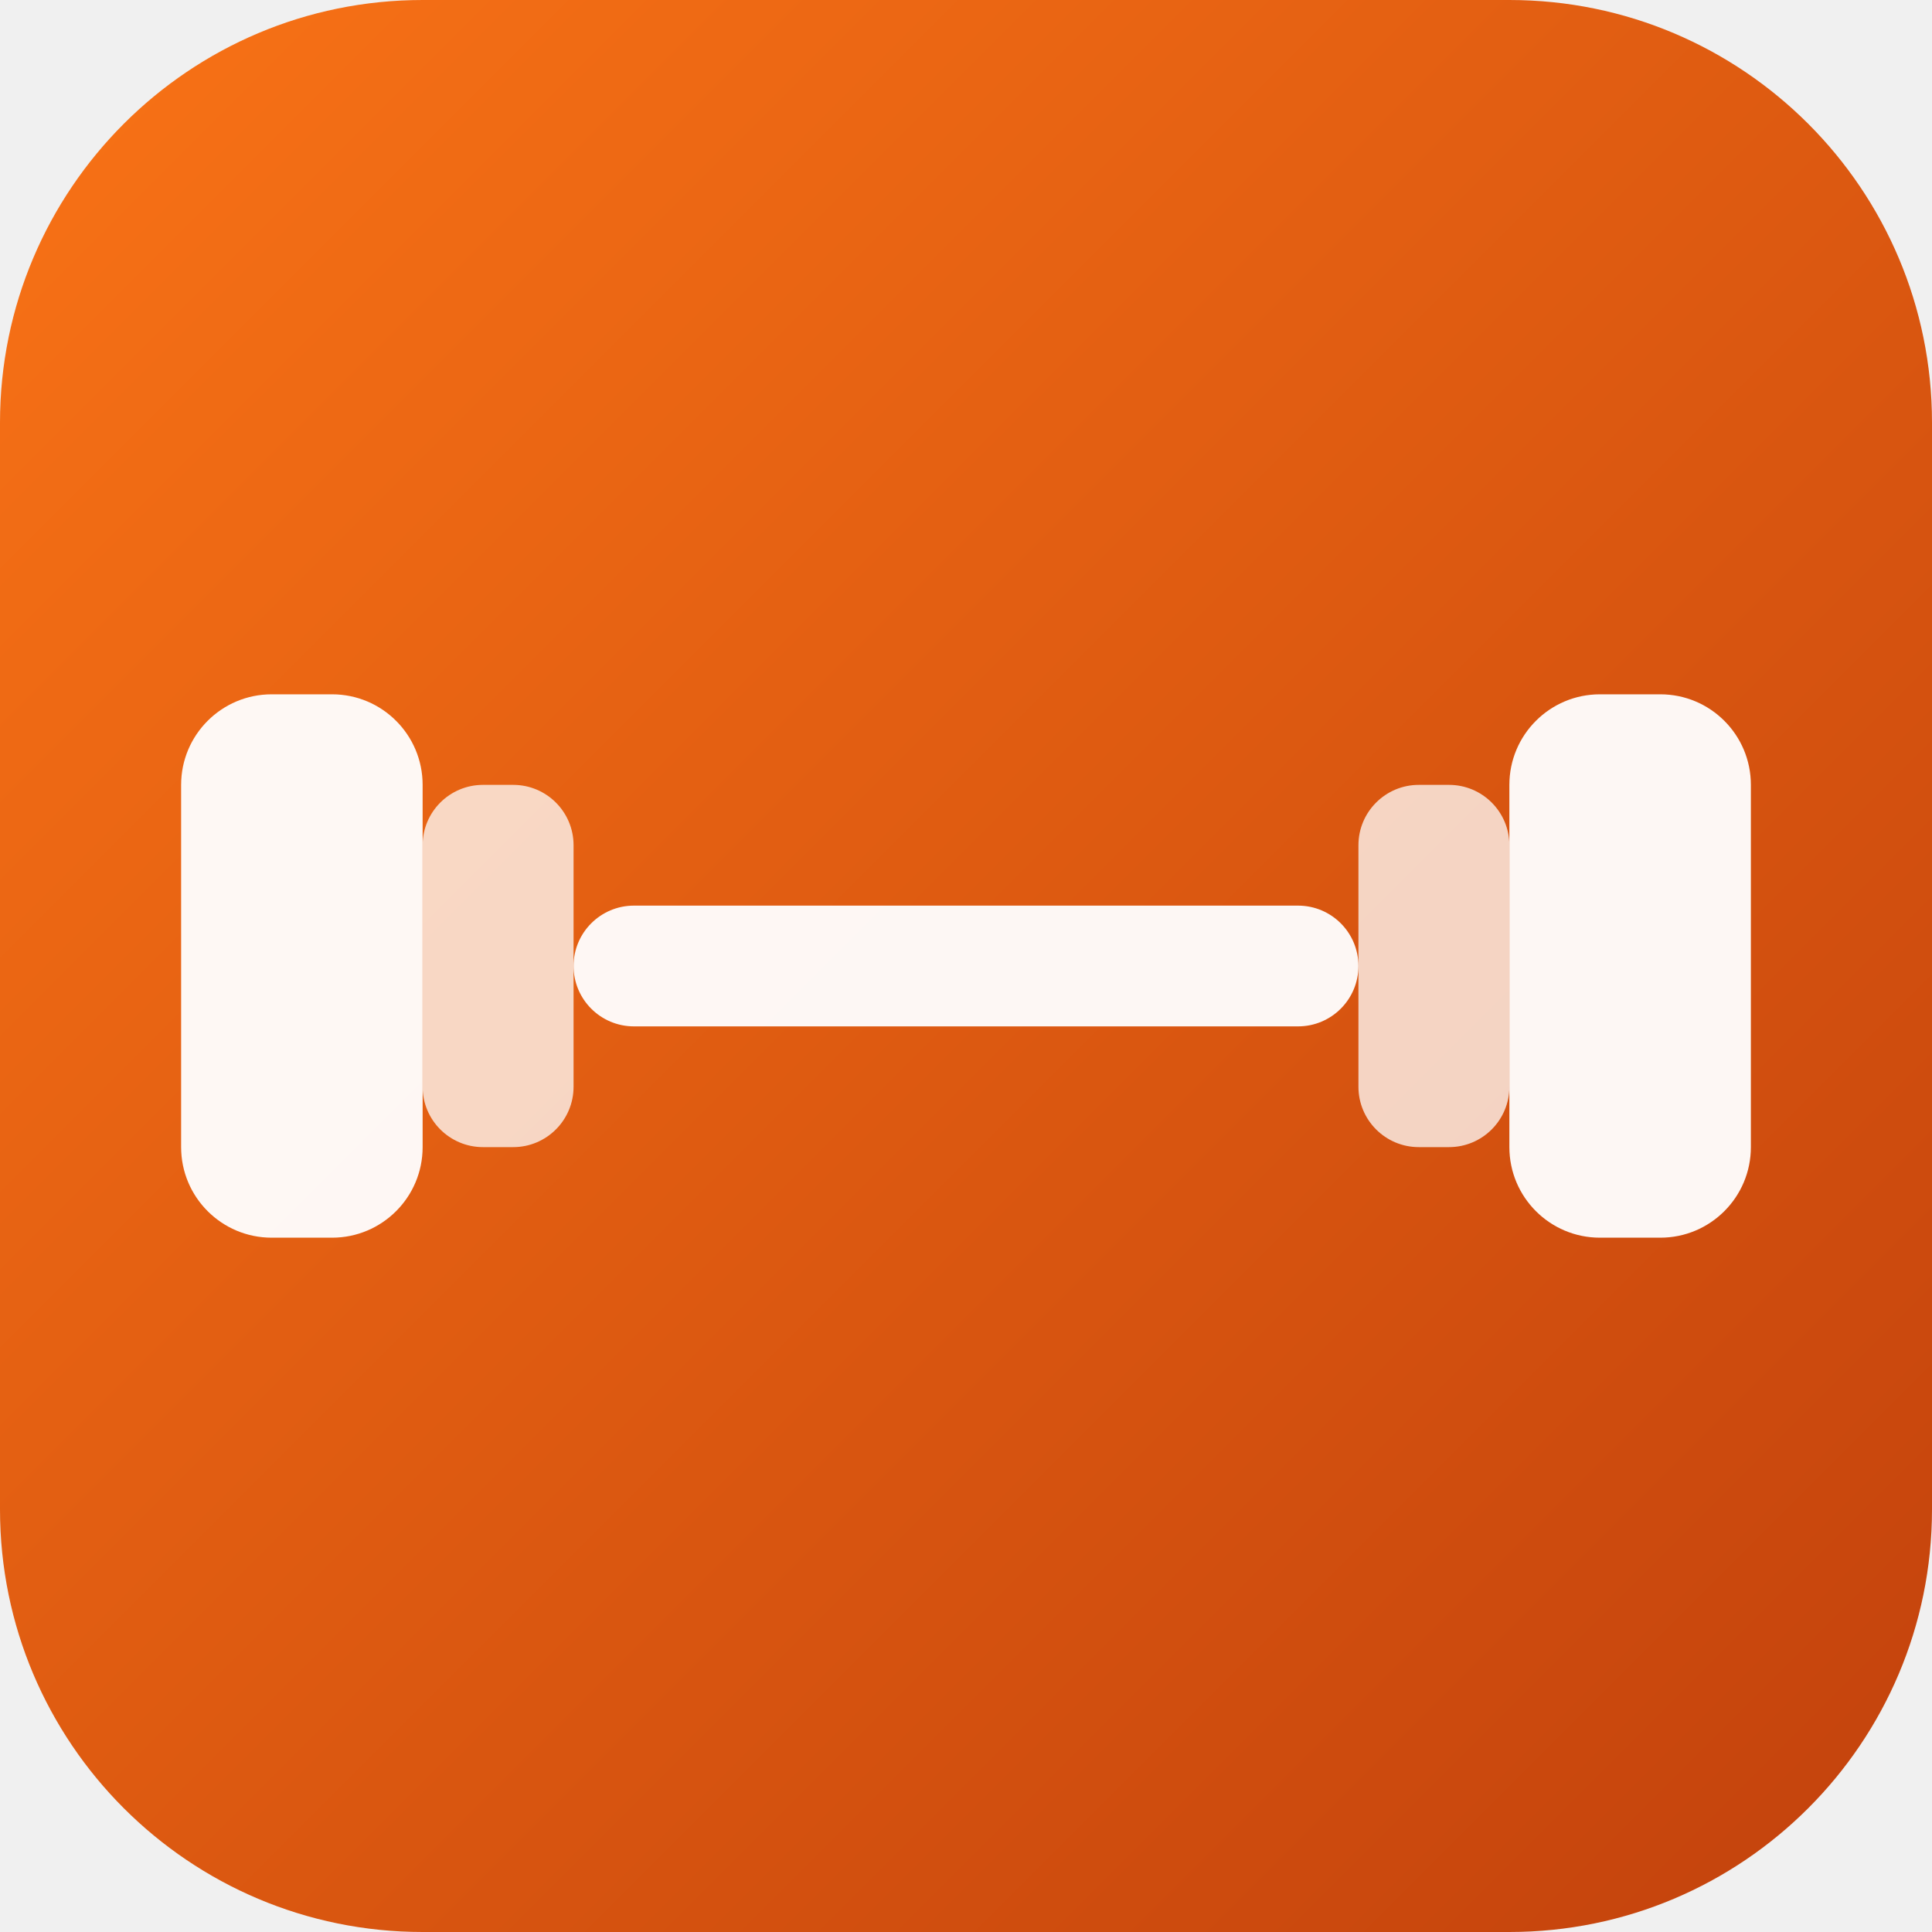
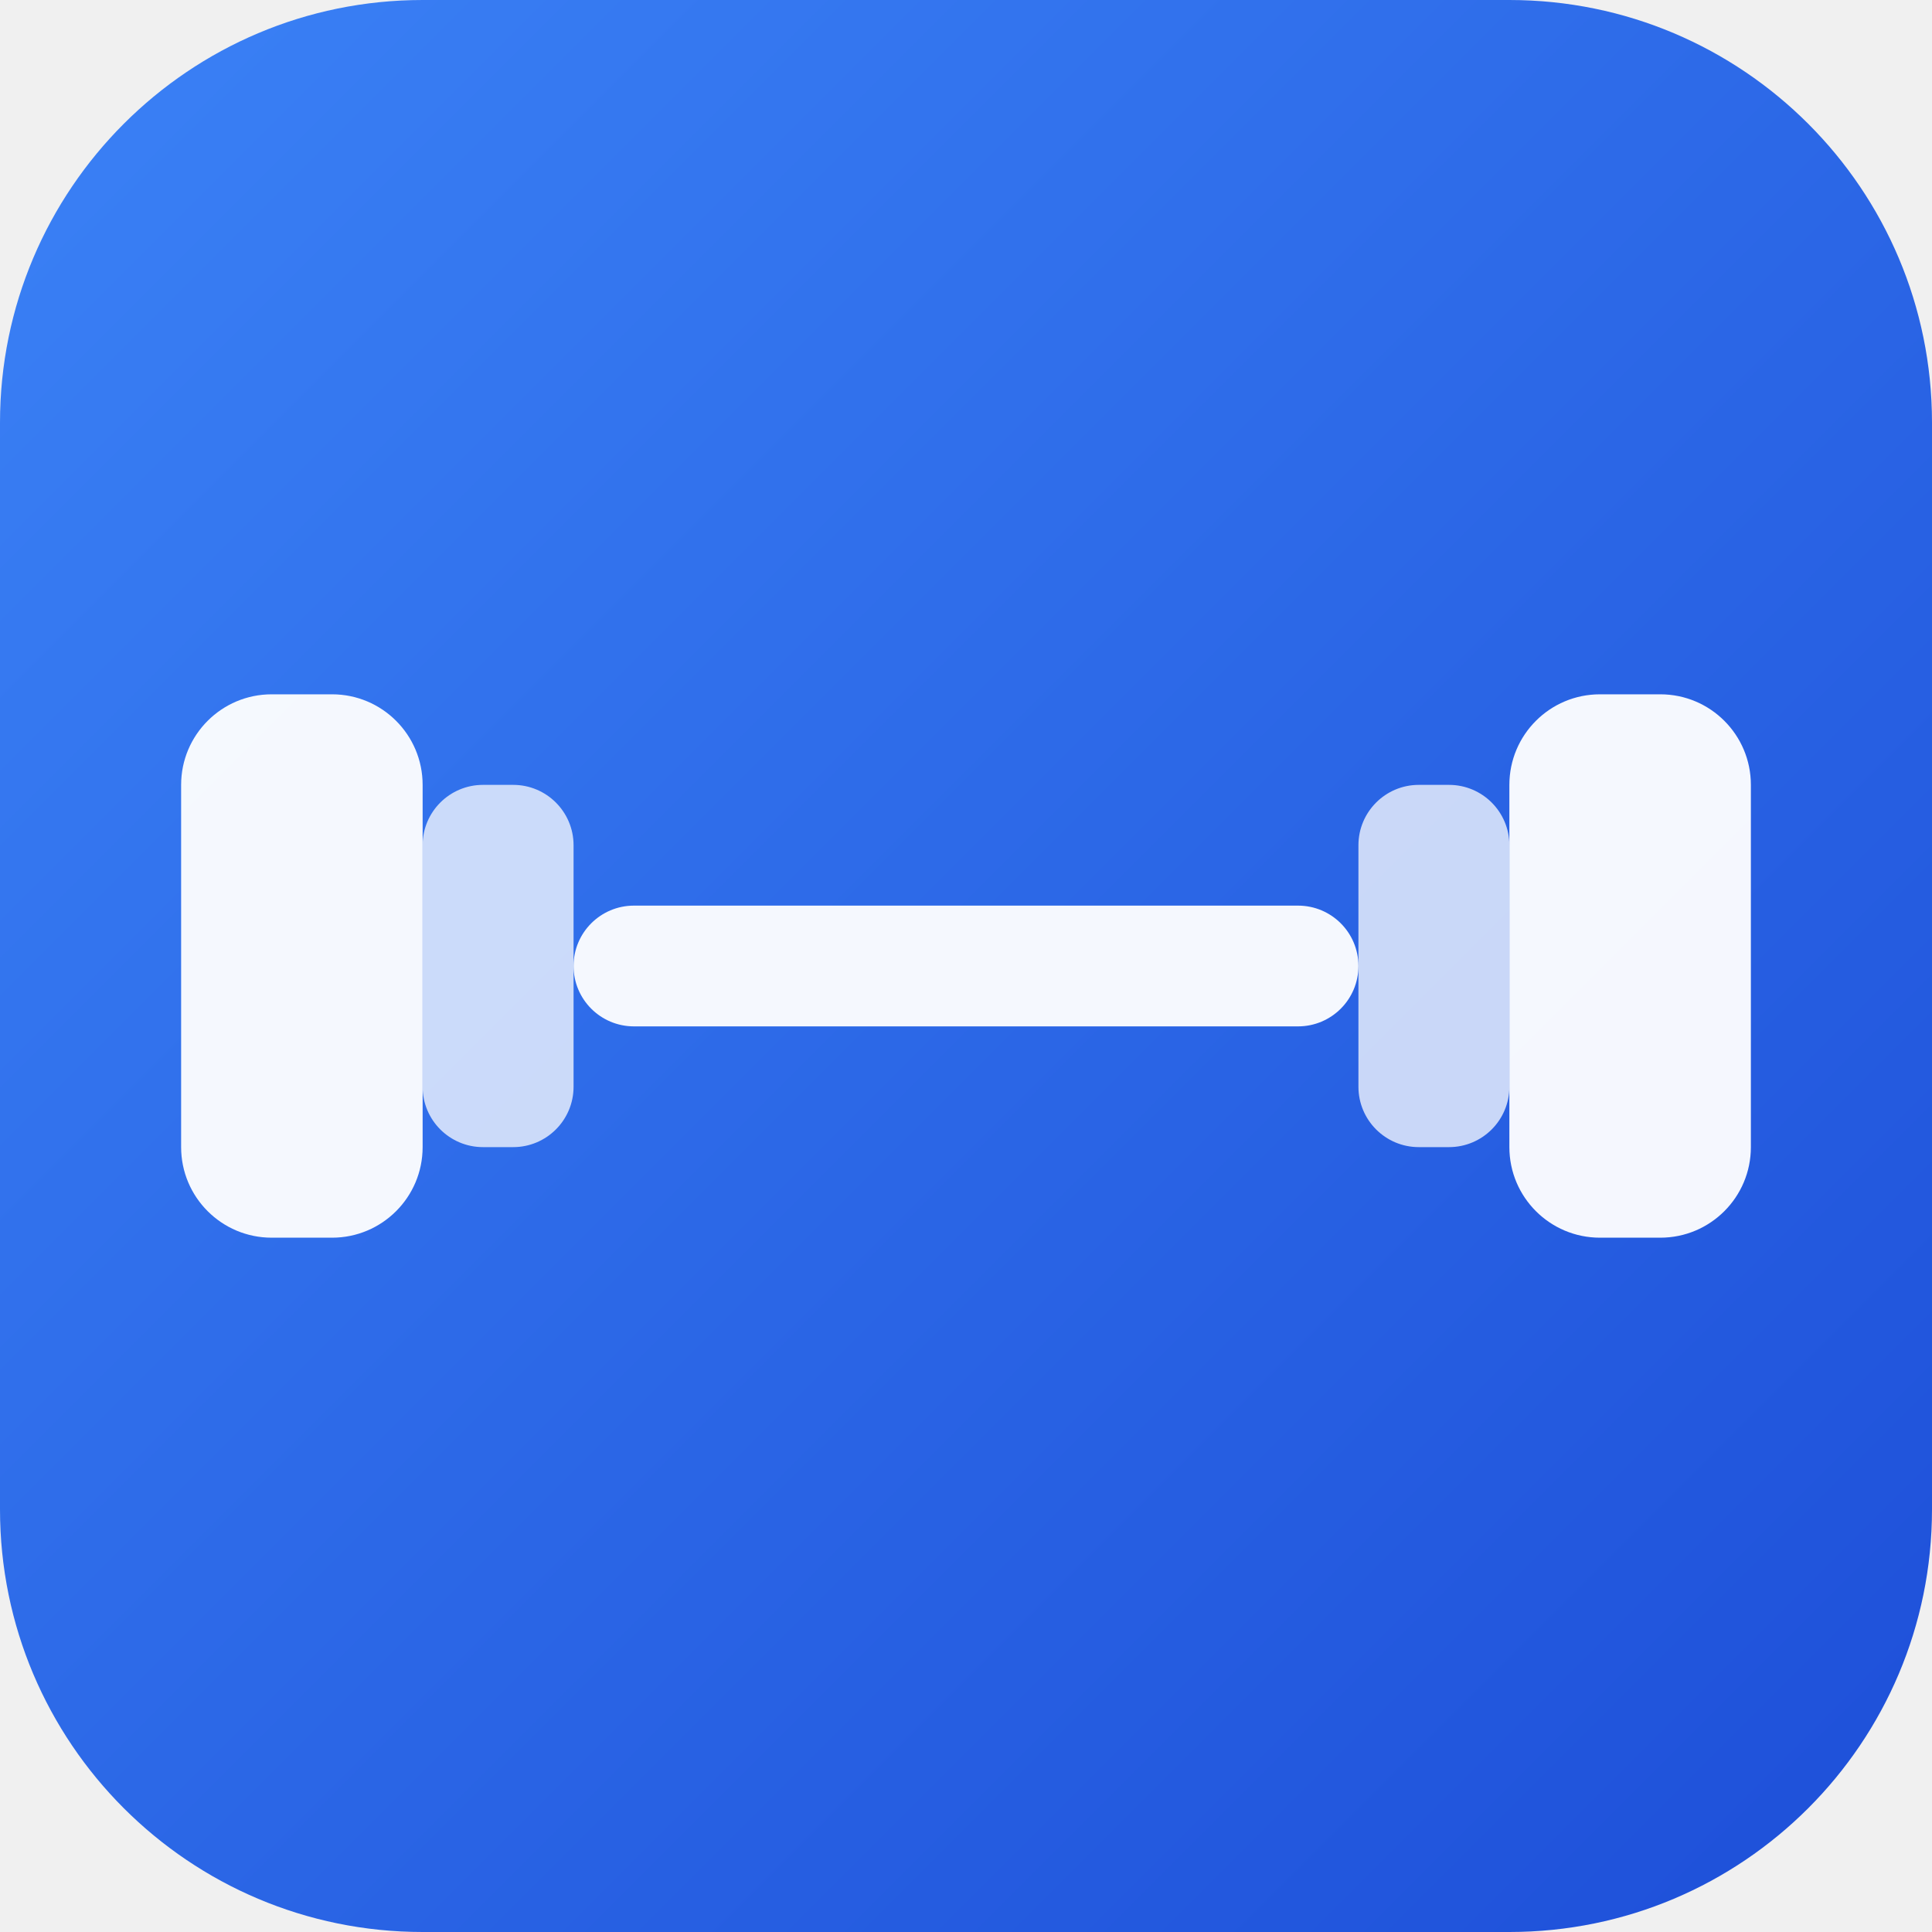
<svg xmlns="http://www.w3.org/2000/svg" viewBox="0 0 64 64">
  <defs>
    <linearGradient id="bg" x1="0" y1="0" x2="1" y2="1">
-       <stop offset="0%" stop-color="#f97316" />
-       <stop offset="100%" stop-color="#c2410c" />
+       <stop offset="0%" stop-color="#3B82F6" />
+       <stop offset="100%" stop-color="#1D4ED8" />
    </linearGradient>
  </defs>
  <rect width="64" height="64" rx="14" fill="url(#bg)" />
  <rect x="6" y="23" width="8" height="18" rx="3" fill="white" opacity="0.95" />
  <rect x="14" y="26" width="5" height="12" rx="2" fill="white" opacity="0.75" />
  <rect x="19" y="30" width="26" height="4" rx="2" fill="white" opacity="0.95" />
  <rect x="45" y="26" width="5" height="12" rx="2" fill="white" opacity="0.75" />
  <rect x="50" y="23" width="8" height="18" rx="3" fill="white" opacity="0.95" />
</svg>
